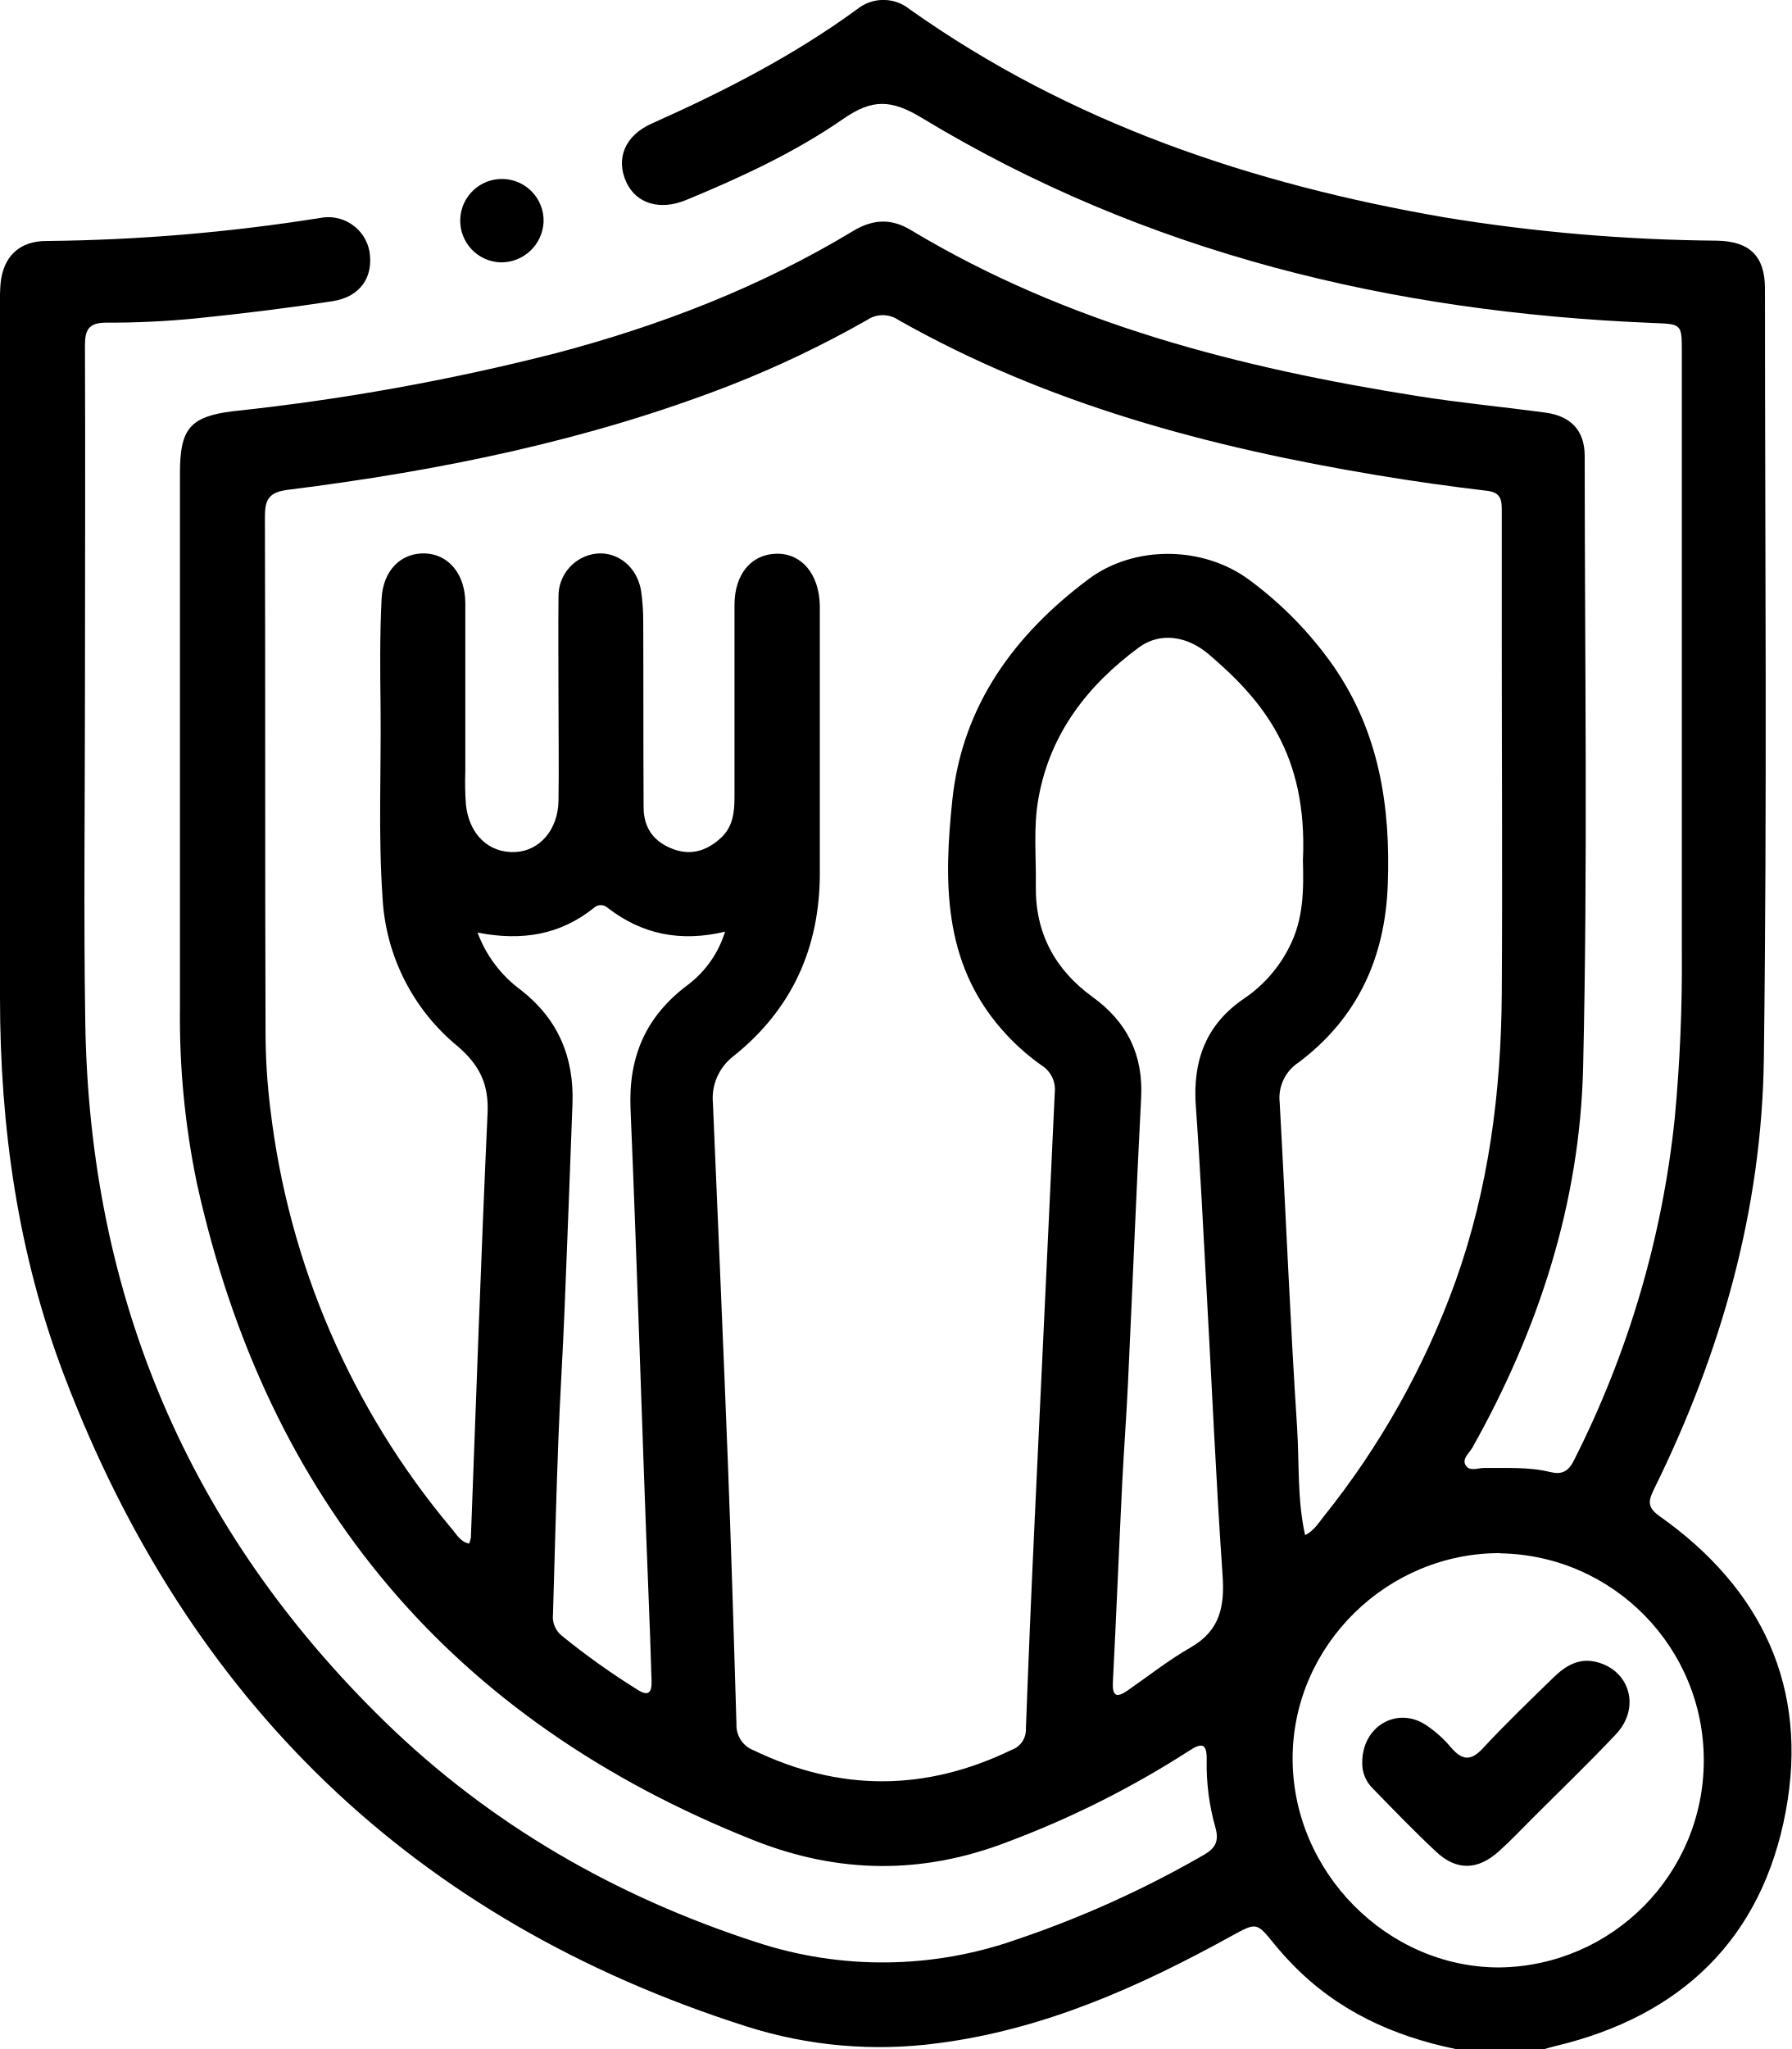
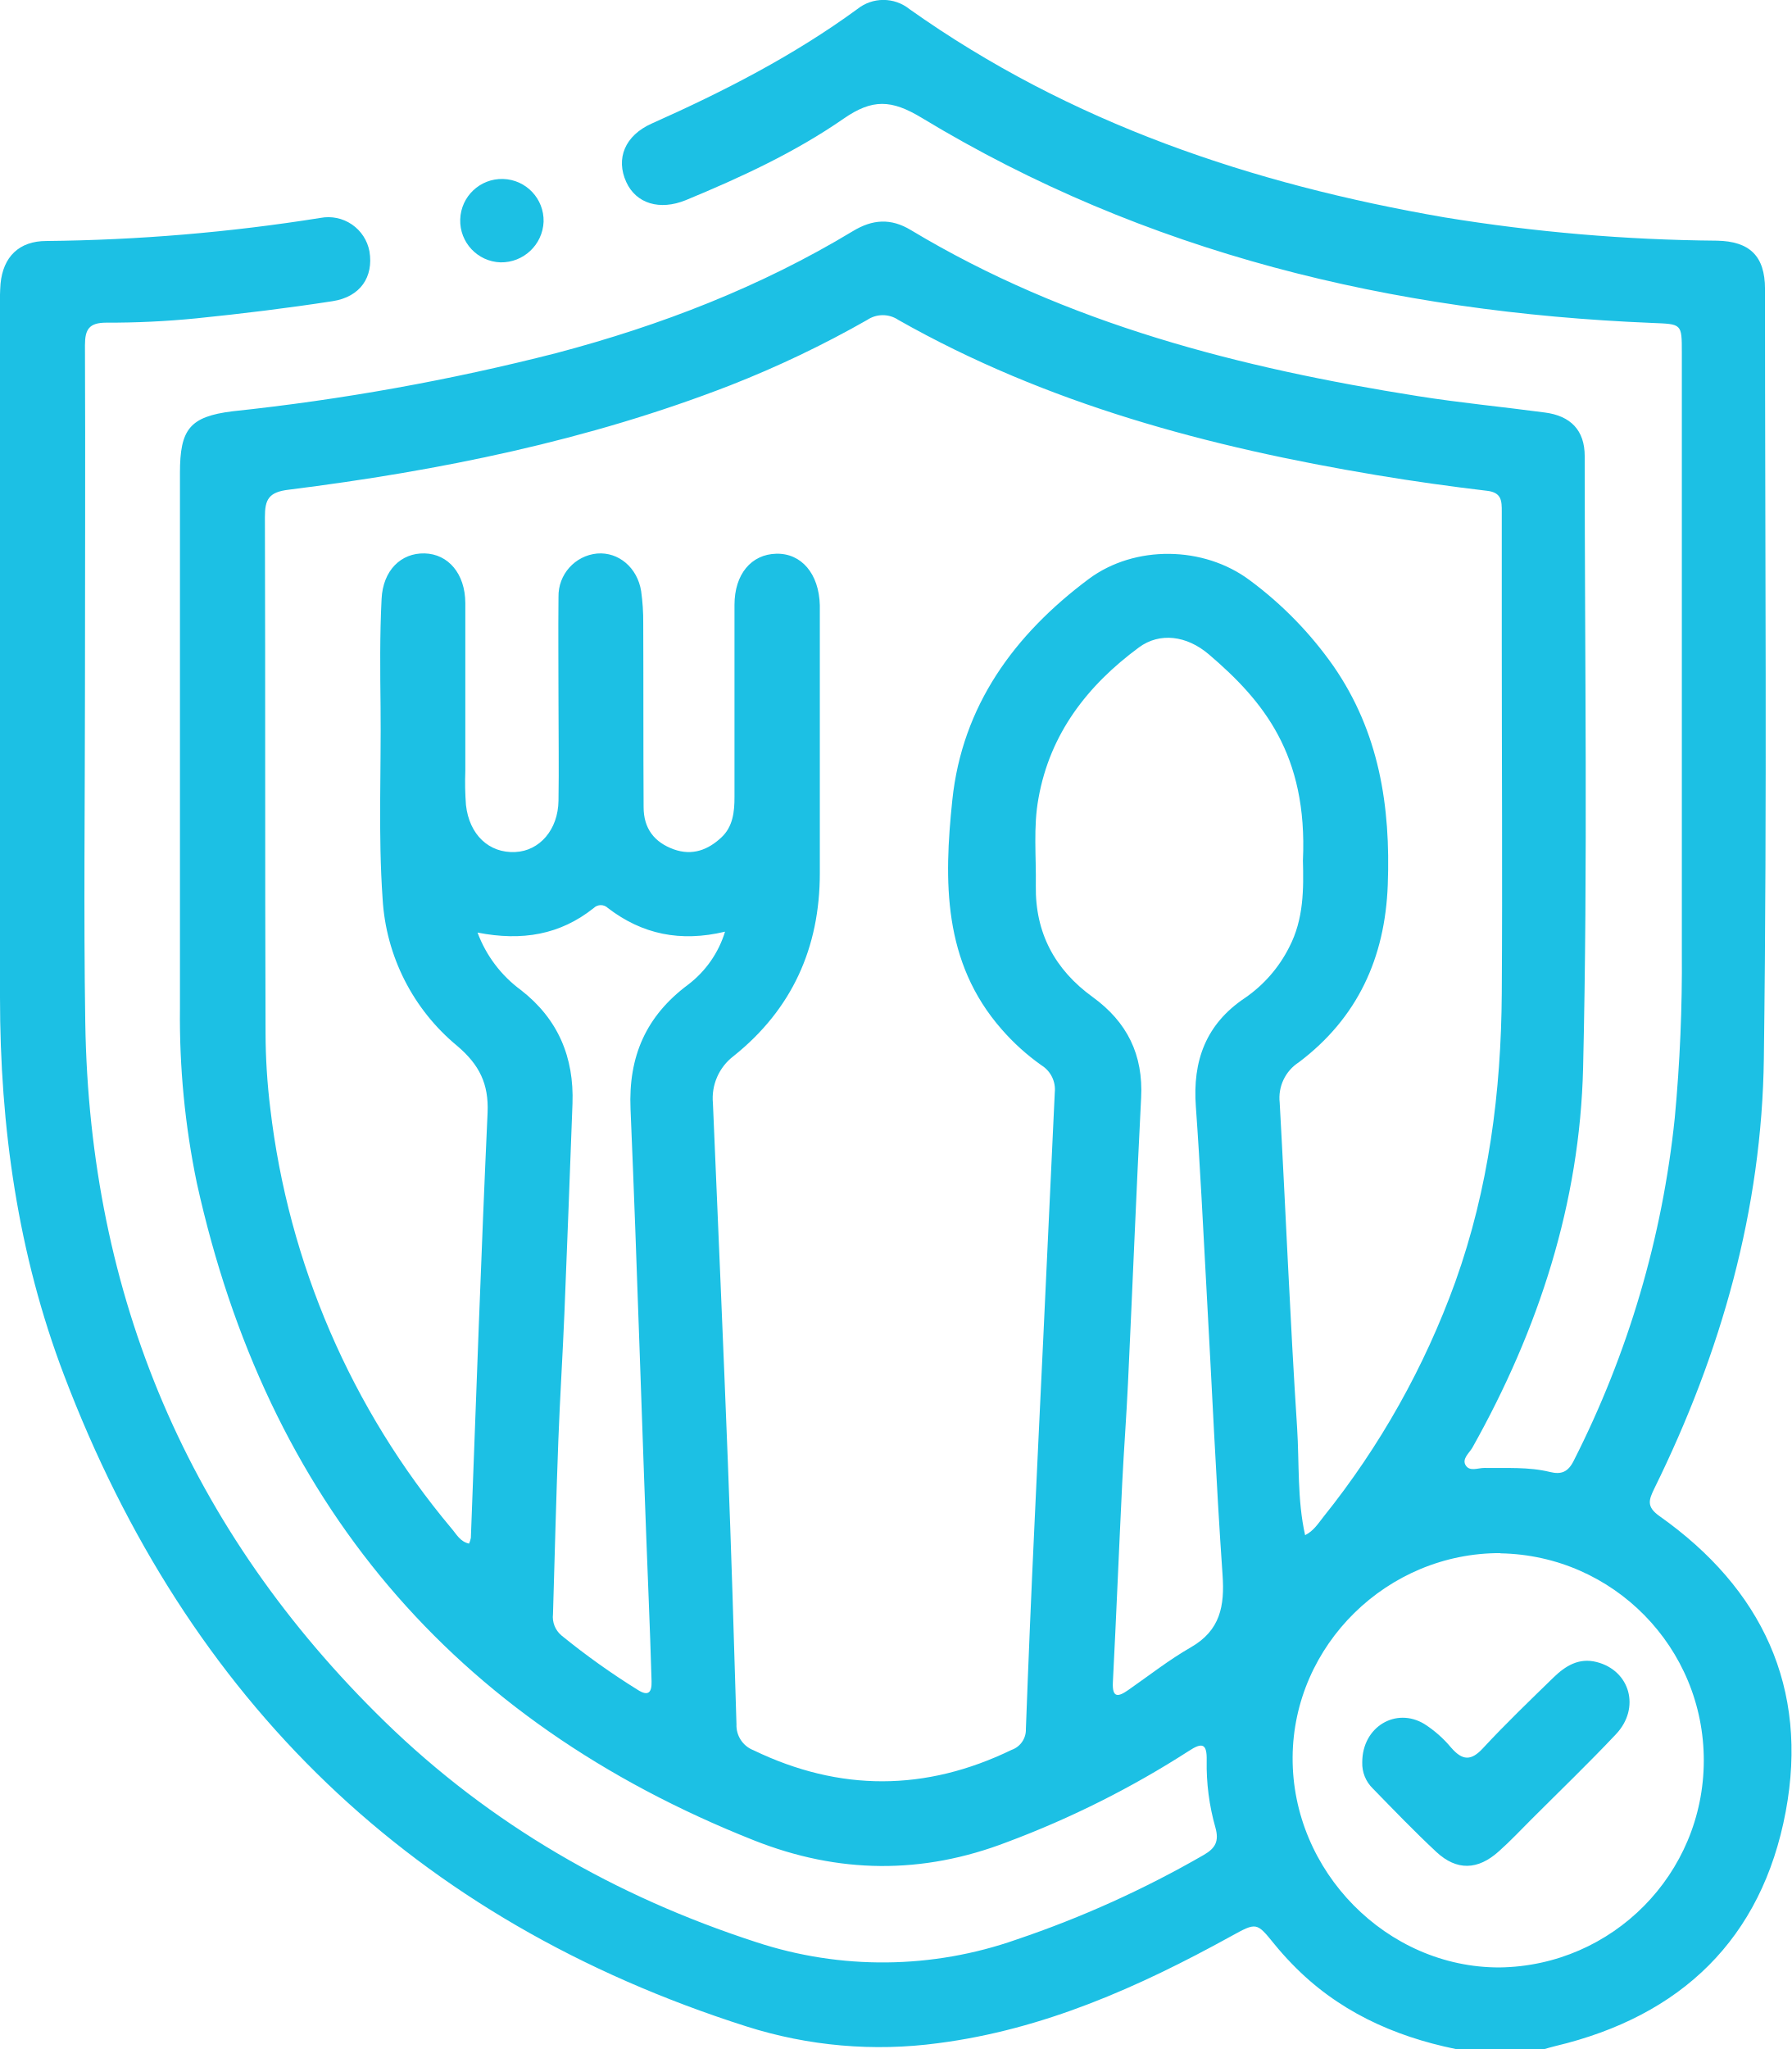
<svg xmlns="http://www.w3.org/2000/svg" viewBox="0 0 335.44 383.62">
  <g id="Layer_2" data-name="Layer 2">
    <g id="Layer_1-2" data-name="Layer 1">
-       <path d="M272.59,383.62c-11.75-2.41-22.25-7.22-30.7-16q-1.69-1.74-3.23-3.63c-3.36-4.14-3.32-4.12-8.16-1.46-17.24,9.5-35.09,17.46-54.82,20a82.09,82.09,0,0,1-35.87-3.13C77.44,359.54,35.16,318.41,12,257.48,3.34,234.75,0,211,0,186.72Q0,122.16,0,57.61A44.74,44.74,0,0,1,.1,53.12c.48-5.06,3.5-8,8.57-8A347.87,347.87,0,0,0,60,40.8a7.84,7.84,0,0,1,9.19,6.27c.79,4.79-1.71,8.52-6.92,9.32-8.49,1.31-17,2.35-25.57,3.22a165.25,165.25,0,0,1-16.79.8c-3.23,0-4,1.26-4,4.22.09,21.7,0,43.41,0,65.12,0,20.58-.26,41.17.06,61.74.8,51.23,19.34,95,56.07,130.82,19.8,19.29,43.24,32.75,69.53,41.29a75.59,75.59,0,0,0,48.82-.48,195.14,195.14,0,0,0,35.05-15.84c2.18-1.26,2.89-2.57,2.17-5.13a42.94,42.94,0,0,1-1.63-12.57c.06-3.11-.8-3.44-3.35-1.76a178.19,178.19,0,0,1-34,17.05c-15.92,6.13-31.63,5.94-47.4-.3C84.59,322.13,50,280.92,36.87,221.53a152.56,152.56,0,0,1-3.17-32.7q0-50.15,0-100.29C33.7,80.37,35.51,78,43.56,77A425.34,425.34,0,0,0,104.2,66.1c19.52-5.16,38.19-12.36,55.51-22.82,3.7-2.24,7.11-2.47,10.86-.21,29.28,17.6,61.67,25.83,95,31.1,7.87,1.25,15.82,2,23.72,3.06,4.87.63,7.48,3.34,7.48,8.17,0,38.18.6,76.36-.3,114.51-.6,25.28-8.31,49-20.75,71.15-.59,1-2,2.1-1.23,3.3s2.3.46,3.5.47c4.11.06,8.24-.23,12.29.76,2.11.52,3.39,0,4.44-2.12a183.38,183.38,0,0,0,18.92-64.2,305.61,305.61,0,0,0,1.32-31V66c0-5.46,0-5.31-5.61-5.54-48.61-2-94.77-13-136.72-38.39-5.7-3.45-9.26-3.58-14.65.15-9.12,6.32-19.26,11-29.54,15.25-4.91,2-9.32.64-11.16-3.39-2-4.38-.27-8.7,4.77-10.95,13.47-6,26.54-12.69,38.5-21.43a7.81,7.81,0,0,1,9.76,0c30.14,21.39,64.17,32.77,100.22,39a333.53,333.53,0,0,0,51,4.36c6.13.11,9,2.88,9,9,0,48,.42,96.06-.21,144.08-.36,28.3-8,55.14-20.51,80.54-1,2.09-1.56,3.38.95,5.16,19.19,13.55,28,32.13,23.65,55.35-4.46,23.79-19.56,38.28-43.13,43.88-.72.17-1.43.39-2.15.59ZM87.84,289a4.85,4.85,0,0,0,.34-1.07c1-26.53,1.92-53.07,3.13-79.59.24-5.42-1.55-9-5.66-12.5a38.63,38.63,0,0,1-14-27.6c-.84-12-.25-23.94-.38-35.91-.08-6.73-.15-13.48.19-20.2.26-5.37,3.66-8.63,8.06-8.52s7.6,3.78,7.62,9.29c0,10.48,0,21,0,31.44a56.17,56.17,0,0,0,.12,6.36c.62,5.6,4.33,9.06,9.25,8.82,4.56-.22,8-4.19,8.08-9.59.1-6.11,0-12.23,0-18.34,0-6.61-.07-13.22,0-19.83a8,8,0,0,1,7.25-8.13c4-.32,7.53,2.64,8.23,7.05a40.87,40.87,0,0,1,.39,6c.05,11.47,0,23,.07,34.43,0,4,2,6.59,5.66,7.91,3.46,1.24,6.42.1,8.91-2.24,2.15-2,2.46-4.78,2.45-7.6,0-12,0-23.95,0-35.93,0-5.75,3.15-9.47,7.83-9.58s8,3.72,8.15,9.66c0,.5,0,1,0,1.49q0,24.33,0,48.66c0,13.95-5.21,25.5-16.16,34.25a9.91,9.91,0,0,0-3.86,8.82c.95,22.41,1.93,44.83,2.8,67.25.63,16.31,1.13,32.64,1.61,49a5,5,0,0,0,3.2,4.89c16.14,7.78,32.2,7.73,48.32-.07a4,4,0,0,0,2.68-3.93c.47-12.7,1-25.4,1.6-38.11.52-11.57,1.1-23.15,1.64-34.73q1.09-23.16,2.17-46.31a5.33,5.33,0,0,0-2.46-5.07,42,42,0,0,1-7.48-6.75c-11.06-12.6-10.83-27.81-9.25-42.91,1.85-17.66,11.59-31,25.59-41.44,8.57-6.35,21.5-6.21,30.16.3a70,70,0,0,1,15.6,16c8.59,12.39,10.75,26.28,10.2,41-.51,13.68-5.67,24.93-16.65,33.21a7.93,7.93,0,0,0-3.59,7.56c1.13,20.28,1.94,40.58,3.26,60.85.43,6.66,0,13.41,1.5,20.13,1.62-.81,2.47-2.22,3.44-3.44A153.64,153.64,0,0,0,272.54,240c6.26-17.48,8.58-35.58,8.7-54,.14-21.83,0-43.66,0-65.49q0-12.35,0-24.7c0-2,0-3.6-2.75-3.92-6.92-.82-13.84-1.79-20.72-2.94-31.28-5.22-61.67-13.27-89.53-29.05a5.22,5.22,0,0,0-5.84,0,197.5,197.5,0,0,1-25.64,12.24c-26.67,10.37-54.46,16-82.74,19.55-3.71.45-4.42,1.83-4.41,5.14.1,32.18,0,64.37.12,96.55a117.58,117.58,0,0,0,.89,14.17,149.34,149.34,0,0,0,33.9,78.57C85.46,287.19,86.14,288.63,87.84,289ZM244,161.1c.92-19.86-7.47-29.93-17.62-38.59-4.13-3.53-9.2-4.17-13.09-1.3-9.64,7.11-16.65,16.13-18.81,28.23-1,5.41-.41,10.95-.5,16.43-.13,8.81,3.6,15.69,10.61,20.77,6.51,4.71,9.53,10.84,9.11,18.92-.92,17.79-1.62,35.6-2.46,53.4-.29,6.22-.77,12.43-1.08,18.65-.61,12.44-1.11,24.9-1.75,37.34-.15,3,1,2.78,2.9,1.45,3.89-2.71,7.64-5.66,11.73-8,5.48-3.16,6.32-7.71,5.91-13.54-1.24-17.77-2-35.58-3-53.36-.63-11.45-1.18-22.9-2-34.32-.64-8.56,1.88-15.45,9.18-20.33a25.33,25.33,0,0,0,8.28-9.47C244.2,172.05,244.13,166.33,244,161.1Zm37,129.68C259.79,290.7,242.2,308,242.07,329c-.13,21.35,17.65,39.41,38.77,39.35a38.77,38.77,0,0,0,.16-77.53ZM89.43,174.6a23.52,23.52,0,0,0,8.16,10.79c6.94,5.42,9.93,12.57,9.62,21.23q-.72,19.6-1.51,39.2c-.33,8-.84,15.91-1.14,23.88-.41,10.83-.68,21.66-1,32.49a4.53,4.53,0,0,0,1.58,4,137.72,137.72,0,0,0,14.29,10.19c2,1.28,2.65.47,2.59-1.6q-.23-7.84-.55-15.68c-1.23-30.49-2.09-61-3.39-91.48-.42-9.84,2.91-17.41,10.77-23.26a19.69,19.69,0,0,0,6.93-9.93c-8.36,2-15.52.49-21.93-4.42a1.9,1.9,0,0,0-2.67,0C104.91,175,97.78,176.24,89.43,174.6Z" />
-       <path d="M93.73,49.12a7.81,7.81,0,1,1,8.07-7.61A7.94,7.94,0,0,1,93.73,49.12Z" />
-       <path d="M255.11,329.94c0-6.66,6.32-10.38,11.63-7.17a21.79,21.79,0,0,1,5,4.41c2.12,2.44,3.74,2.57,6,.1,4.24-4.57,8.74-8.89,13.21-13.24,2.21-2.14,4.73-3.72,8.05-2.87,6.27,1.59,8.26,8.61,3.62,13.52-5.13,5.44-10.53,10.63-15.82,15.92-2,2-4,4.13-6.11,6-3.92,3.54-7.88,3.66-11.69.13-4.1-3.82-8-7.88-11.91-11.89A6.53,6.53,0,0,1,255.11,329.94Z" />
+       <path d="M272.59,383.62c-11.75-2.41-22.25-7.22-30.7-16q-1.69-1.74-3.23-3.63c-3.36-4.14-3.32-4.12-8.16-1.46-17.24,9.5-35.09,17.46-54.82,20a82.09,82.09,0,0,1-35.87-3.13C77.44,359.54,35.16,318.41,12,257.48,3.34,234.75,0,211,0,186.72Q0,122.16,0,57.61A44.74,44.74,0,0,1,.1,53.12c.48-5.06,3.5-8,8.57-8A347.87,347.87,0,0,0,60,40.8a7.84,7.84,0,0,1,9.19,6.27c.79,4.79-1.71,8.52-6.92,9.32-8.49,1.31-17,2.35-25.57,3.22a165.25,165.25,0,0,1-16.79.8c-3.23,0-4,1.26-4,4.22.09,21.7,0,43.41,0,65.12,0,20.58-.26,41.17.06,61.74.8,51.23,19.34,95,56.07,130.82,19.8,19.29,43.24,32.75,69.53,41.29a75.59,75.59,0,0,0,48.82-.48,195.14,195.14,0,0,0,35.05-15.84c2.18-1.26,2.89-2.57,2.17-5.13a42.94,42.94,0,0,1-1.63-12.57c.06-3.11-.8-3.44-3.35-1.76a178.19,178.19,0,0,1-34,17.05c-15.92,6.13-31.63,5.94-47.4-.3C84.59,322.13,50,280.92,36.87,221.53a152.56,152.56,0,0,1-3.17-32.7q0-50.15,0-100.29C33.7,80.37,35.51,78,43.56,77A425.34,425.34,0,0,0,104.2,66.1c19.52-5.16,38.19-12.36,55.51-22.82,3.7-2.24,7.11-2.47,10.86-.21,29.28,17.6,61.67,25.83,95,31.1,7.87,1.25,15.82,2,23.72,3.06,4.87.63,7.48,3.34,7.48,8.17,0,38.18.6,76.36-.3,114.51-.6,25.28-8.31,49-20.75,71.15-.59,1-2,2.1-1.23,3.3s2.3.46,3.5.47c4.11.06,8.24-.23,12.29.76,2.11.52,3.39,0,4.44-2.12a183.38,183.38,0,0,0,18.92-64.2,305.61,305.61,0,0,0,1.32-31V66c0-5.46,0-5.31-5.61-5.54-48.61-2-94.77-13-136.72-38.39-5.7-3.45-9.26-3.58-14.65.15-9.12,6.32-19.26,11-29.54,15.25-4.91,2-9.32.64-11.16-3.39-2-4.38-.27-8.7,4.77-10.95,13.47-6,26.54-12.69,38.5-21.43a7.81,7.81,0,0,1,9.76,0c30.14,21.39,64.17,32.77,100.22,39a333.53,333.53,0,0,0,51,4.36c6.13.11,9,2.88,9,9,0,48,.42,96.06-.21,144.08-.36,28.3-8,55.14-20.51,80.54-1,2.09-1.56,3.38.95,5.16,19.19,13.55,28,32.13,23.65,55.35-4.46,23.79-19.56,38.28-43.13,43.88-.72.17-1.43.39-2.15.59ZM87.84,289a4.85,4.85,0,0,0,.34-1.07c1-26.53,1.92-53.07,3.13-79.59.24-5.42-1.55-9-5.66-12.5a38.63,38.63,0,0,1-14-27.6c-.84-12-.25-23.94-.38-35.91-.08-6.73-.15-13.48.19-20.2.26-5.37,3.66-8.63,8.06-8.52s7.6,3.78,7.62,9.29c0,10.48,0,21,0,31.44a56.17,56.17,0,0,0,.12,6.36c.62,5.6,4.33,9.06,9.25,8.82,4.56-.22,8-4.19,8.08-9.59.1-6.11,0-12.23,0-18.34,0-6.61-.07-13.22,0-19.83a8,8,0,0,1,7.25-8.13c4-.32,7.53,2.64,8.23,7.05a40.87,40.87,0,0,1,.39,6c.05,11.47,0,23,.07,34.43,0,4,2,6.59,5.66,7.91,3.46,1.24,6.42.1,8.91-2.24,2.15-2,2.46-4.78,2.45-7.6,0-12,0-23.95,0-35.93,0-5.75,3.15-9.47,7.83-9.58s8,3.72,8.15,9.66c0,.5,0,1,0,1.49q0,24.33,0,48.66c0,13.95-5.21,25.5-16.16,34.25a9.91,9.91,0,0,0-3.86,8.82c.95,22.41,1.93,44.83,2.8,67.25.63,16.31,1.13,32.64,1.61,49a5,5,0,0,0,3.2,4.89c16.14,7.78,32.2,7.73,48.32-.07a4,4,0,0,0,2.68-3.93c.47-12.7,1-25.4,1.6-38.11.52-11.57,1.1-23.15,1.64-34.73q1.09-23.16,2.17-46.31a5.33,5.33,0,0,0-2.46-5.07,42,42,0,0,1-7.48-6.75c-11.06-12.6-10.83-27.81-9.25-42.91,1.85-17.66,11.59-31,25.59-41.44,8.57-6.35,21.5-6.21,30.16.3a70,70,0,0,1,15.6,16c8.59,12.39,10.75,26.28,10.2,41-.51,13.68-5.67,24.93-16.65,33.21a7.93,7.93,0,0,0-3.59,7.56c1.13,20.28,1.94,40.58,3.26,60.85.43,6.66,0,13.41,1.5,20.13,1.62-.81,2.47-2.22,3.44-3.44A153.64,153.64,0,0,0,272.54,240c6.26-17.48,8.58-35.58,8.7-54,.14-21.83,0-43.66,0-65.49q0-12.35,0-24.7c0-2,0-3.6-2.75-3.92-6.92-.82-13.84-1.79-20.72-2.94-31.28-5.22-61.67-13.27-89.53-29.05a5.22,5.22,0,0,0-5.84,0,197.5,197.5,0,0,1-25.64,12.24c-26.67,10.37-54.46,16-82.74,19.55-3.71.45-4.42,1.83-4.41,5.14.1,32.18,0,64.37.12,96.55a117.58,117.58,0,0,0,.89,14.17,149.34,149.34,0,0,0,33.9,78.57C85.46,287.19,86.14,288.63,87.84,289ZM244,161.1c.92-19.86-7.47-29.93-17.62-38.59-4.13-3.53-9.2-4.17-13.09-1.3-9.64,7.11-16.65,16.13-18.81,28.23-1,5.41-.41,10.95-.5,16.43-.13,8.81,3.6,15.69,10.61,20.77,6.51,4.71,9.53,10.84,9.11,18.92-.92,17.79-1.62,35.6-2.46,53.4-.29,6.22-.77,12.43-1.08,18.65-.61,12.44-1.11,24.9-1.75,37.34-.15,3,1,2.78,2.9,1.45,3.89-2.71,7.64-5.66,11.73-8,5.48-3.16,6.32-7.71,5.91-13.54-1.24-17.77-2-35.58-3-53.36-.63-11.45-1.18-22.9-2-34.32-.64-8.56,1.88-15.45,9.18-20.33a25.33,25.33,0,0,0,8.28-9.47C244.2,172.05,244.13,166.33,244,161.1Zm37,129.68C259.79,290.7,242.2,308,242.07,329c-.13,21.35,17.65,39.41,38.77,39.35a38.77,38.77,0,0,0,.16-77.53ZM89.43,174.6a23.52,23.52,0,0,0,8.16,10.79c6.94,5.42,9.93,12.57,9.62,21.23q-.72,19.6-1.51,39.2c-.33,8-.84,15.91-1.14,23.88-.41,10.83-.68,21.66-1,32.49a4.53,4.53,0,0,0,1.58,4,137.72,137.72,0,0,0,14.29,10.19c2,1.28,2.65.47,2.59-1.6q-.23-7.84-.55-15.68c-1.23-30.49-2.09-61-3.39-91.48-.42-9.84,2.91-17.41,10.77-23.26a19.69,19.69,0,0,0,6.93-9.93c-8.36,2-15.52.49-21.93-4.42a1.9,1.9,0,0,0-2.67,0C104.91,175,97.78,176.24,89.43,174.6Z" fill="#1cc0e4" />
+       <path d="M93.73,49.12a7.81,7.81,0,1,1,8.07-7.61A7.94,7.94,0,0,1,93.73,49.12Z" fill="#1cc0e4" />
+       <path d="M255.11,329.94c0-6.66,6.32-10.38,11.63-7.17a21.79,21.79,0,0,1,5,4.41c2.12,2.44,3.74,2.57,6,.1,4.24-4.57,8.74-8.89,13.21-13.24,2.21-2.14,4.73-3.72,8.05-2.87,6.27,1.59,8.26,8.61,3.62,13.52-5.13,5.44-10.53,10.63-15.82,15.92-2,2-4,4.13-6.11,6-3.92,3.54-7.88,3.66-11.69.13-4.1-3.82-8-7.88-11.91-11.89A6.53,6.53,0,0,1,255.11,329.94Z" fill="#1cc0e4" />
    </g>
  </g>
</svg>
